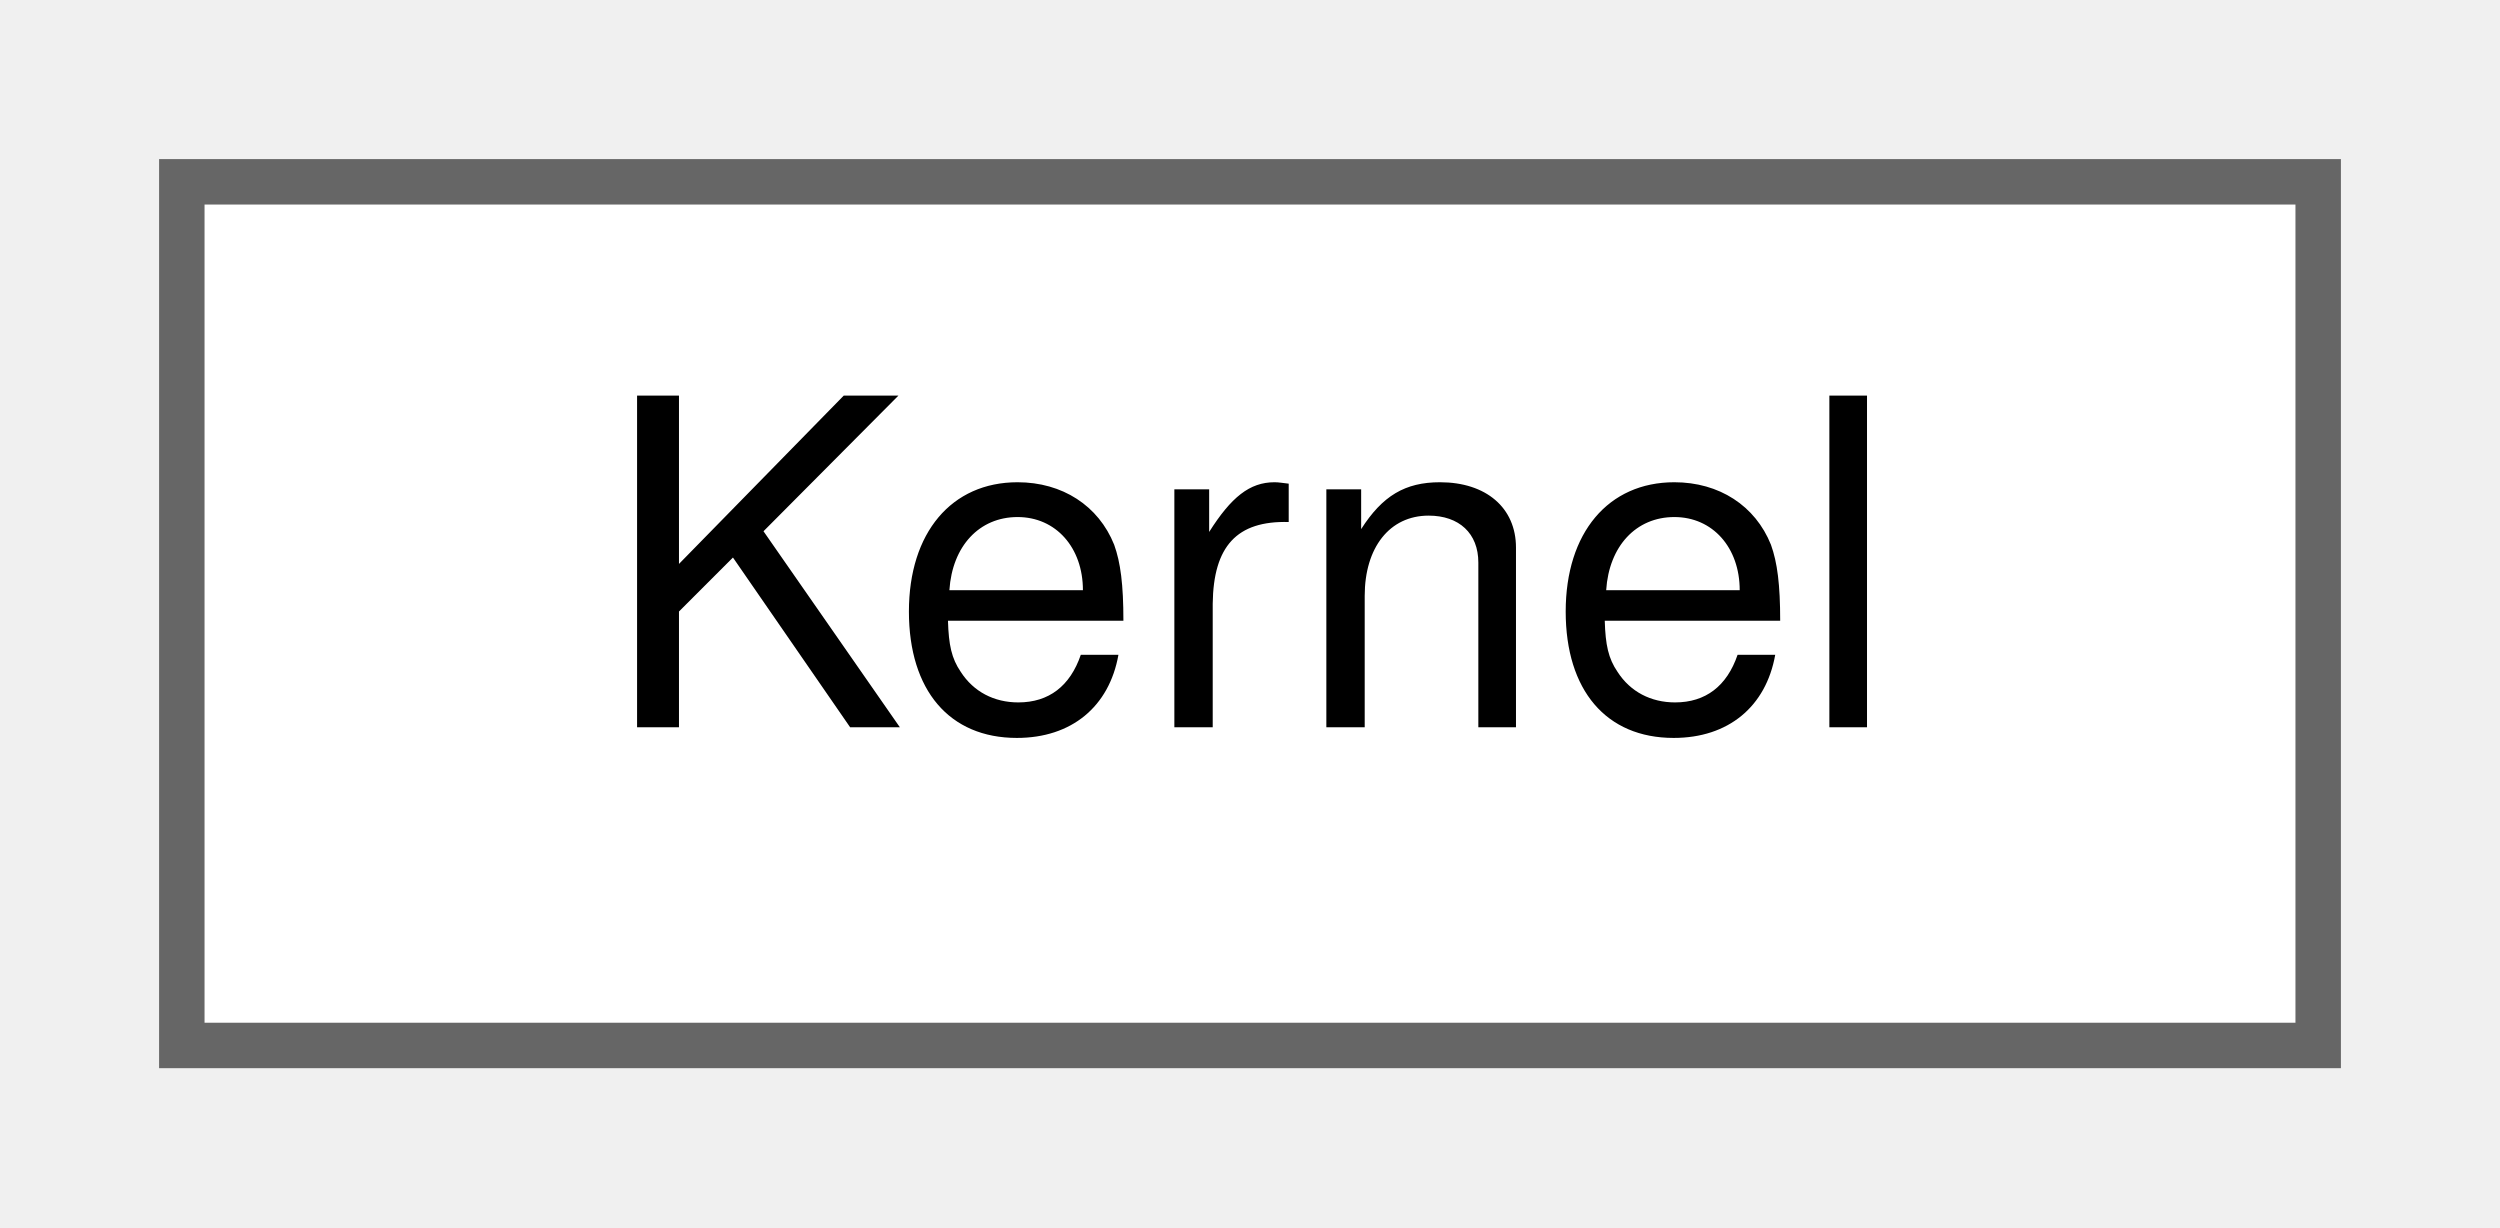
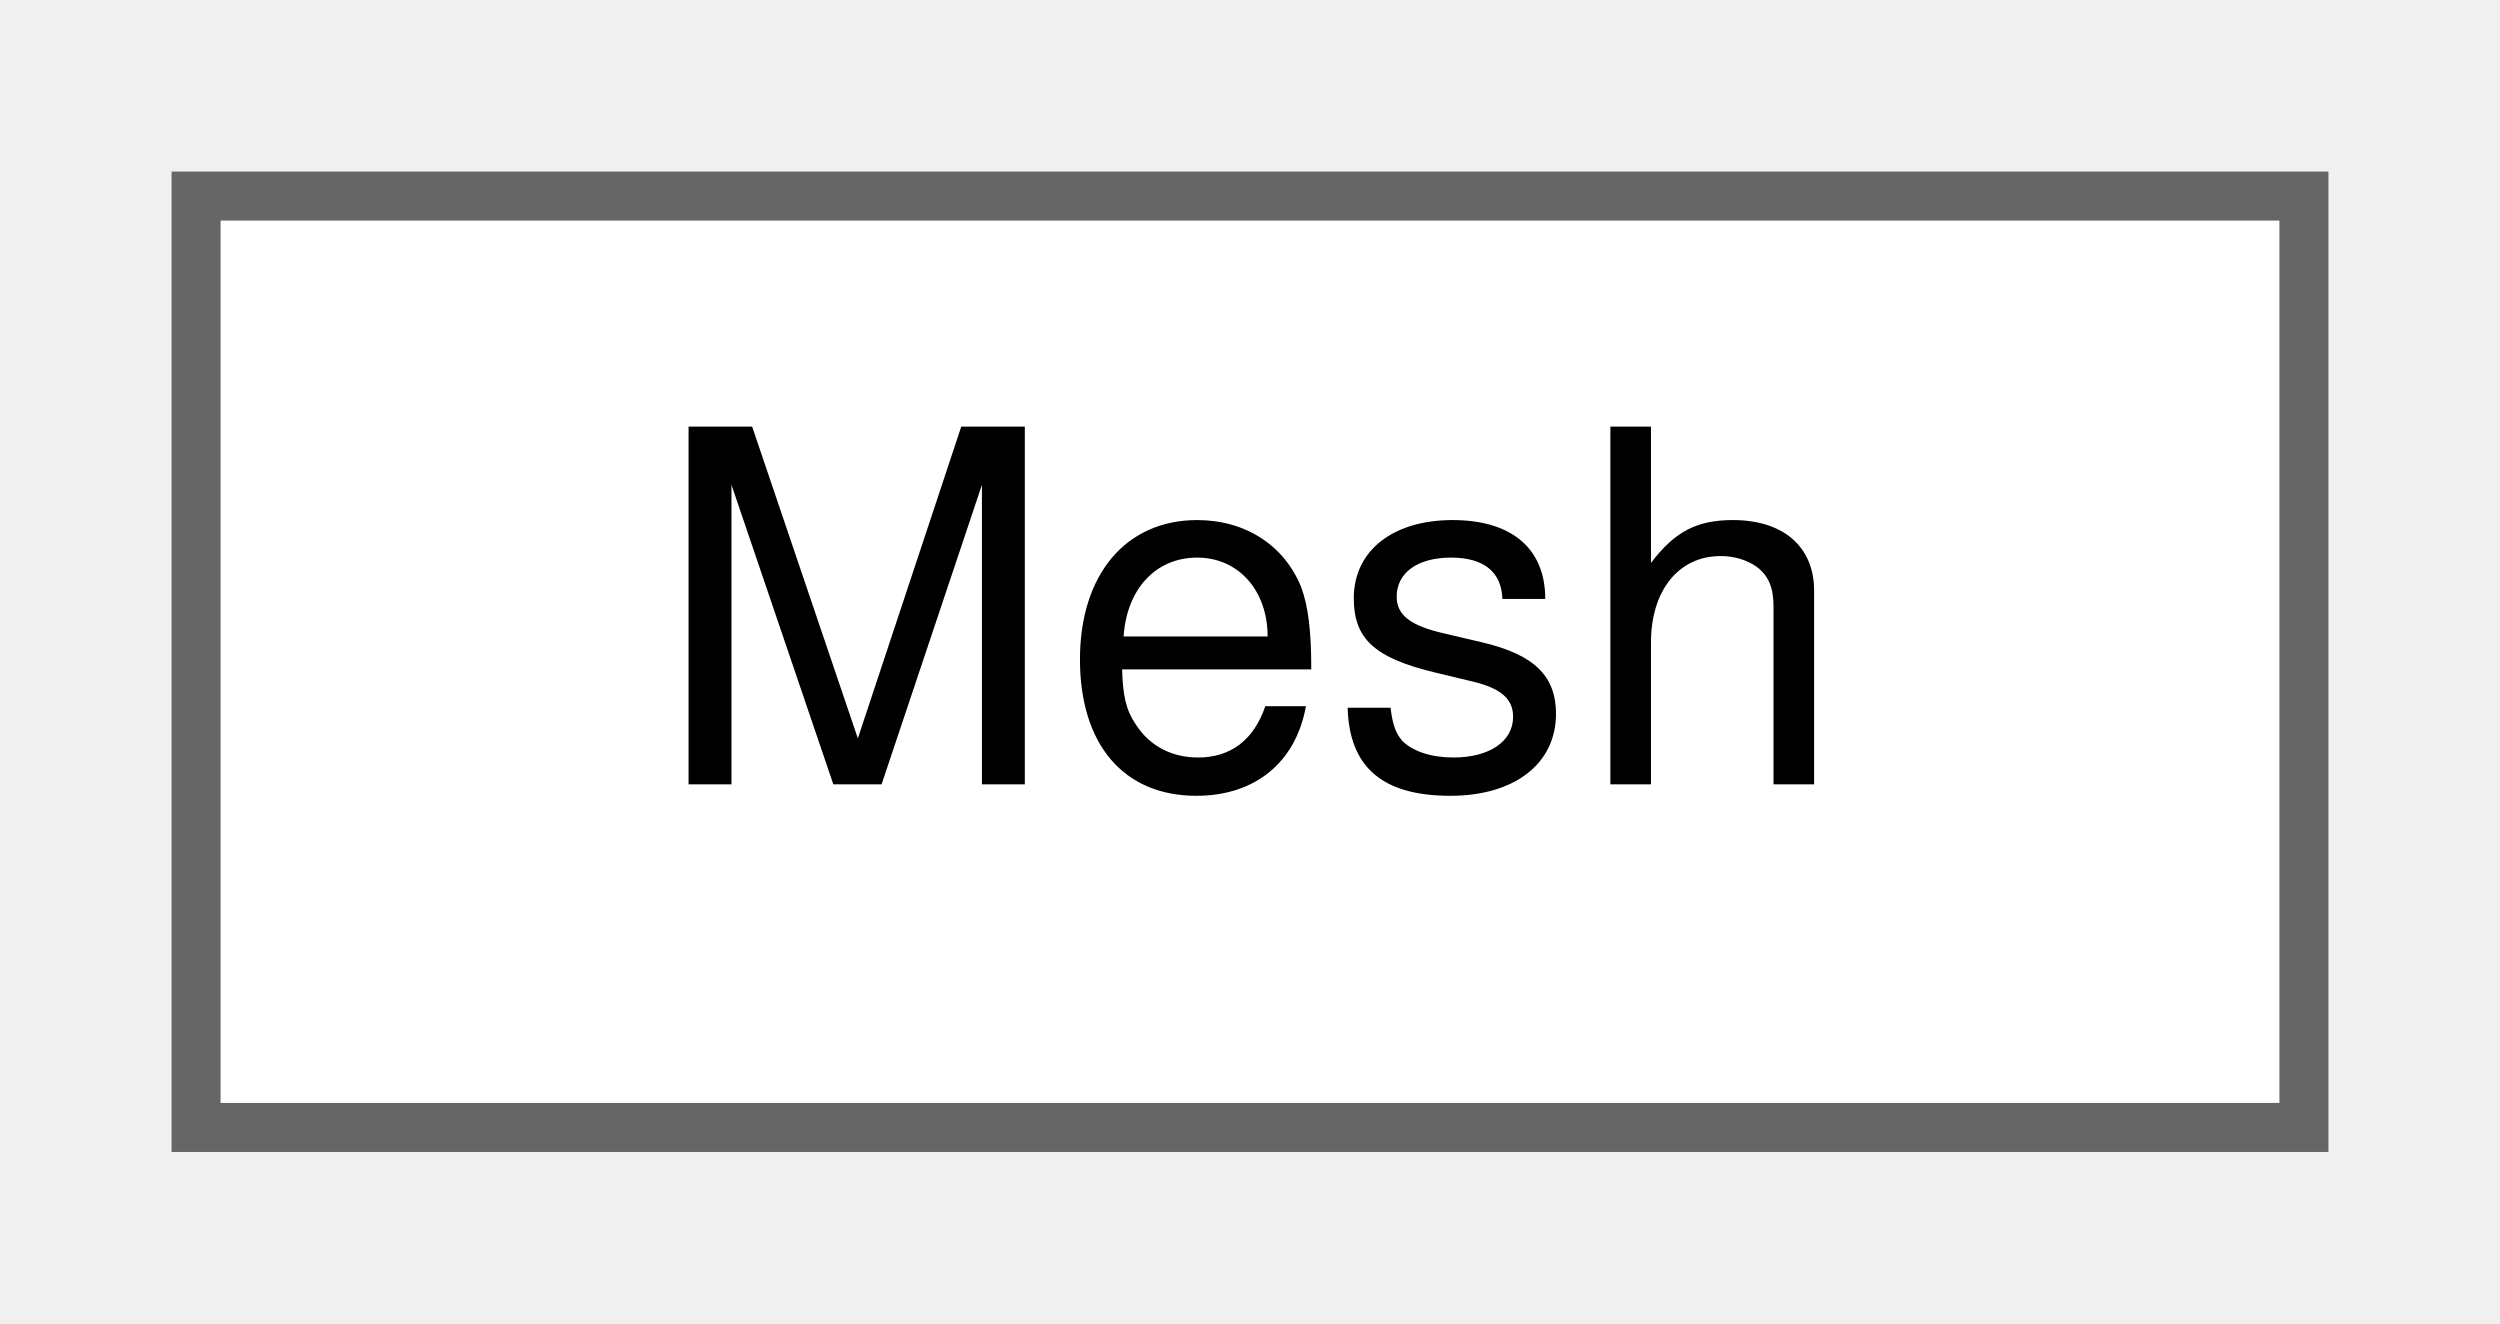
- <svg xmlns="http://www.w3.org/2000/svg" xmlns:xlink="http://www.w3.org/1999/xlink" width="55pt" height="27pt" viewBox="0.00 0.00 55.00 27.00">
+ <svg xmlns="http://www.w3.org/2000/svg" xmlns:xlink="http://www.w3.org/1999/xlink" width="51pt" height="27pt" viewBox="0.00 0.00 51.00 27.00">
  <g id="graph0" class="graph" transform="scale(1 1) rotate(0) translate(4 23)">
    <g id="Node000000" class="node">
      <g id="a_Node000000">
-         <a xlink:href="classKernel.html" target="_top" xlink:title=" ">
-           <polygon fill="white" stroke="#666666" points="47,-19 0,-19 0,0 47,0 47,-19" />
-           <text text-anchor="middle" x="23.5" y="-7" font-family="Helvetica,sans-Serif" font-size="10.00">Kernel</text>
+         <a xlink:href="classMesh.html" target="_top" xlink:title="Represents a 3D mesh composed of vertices, faces, and adjacency relationships.">
+           <polygon fill="white" stroke="#666666" points="43,-19 0,-19 0,0 43,0 43,-19" />
+           <text text-anchor="middle" x="21.5" y="-7" font-family="Helvetica,sans-Serif" font-size="10.00">Mesh</text>
        </a>
      </g>
    </g>
  </g>
</svg>
